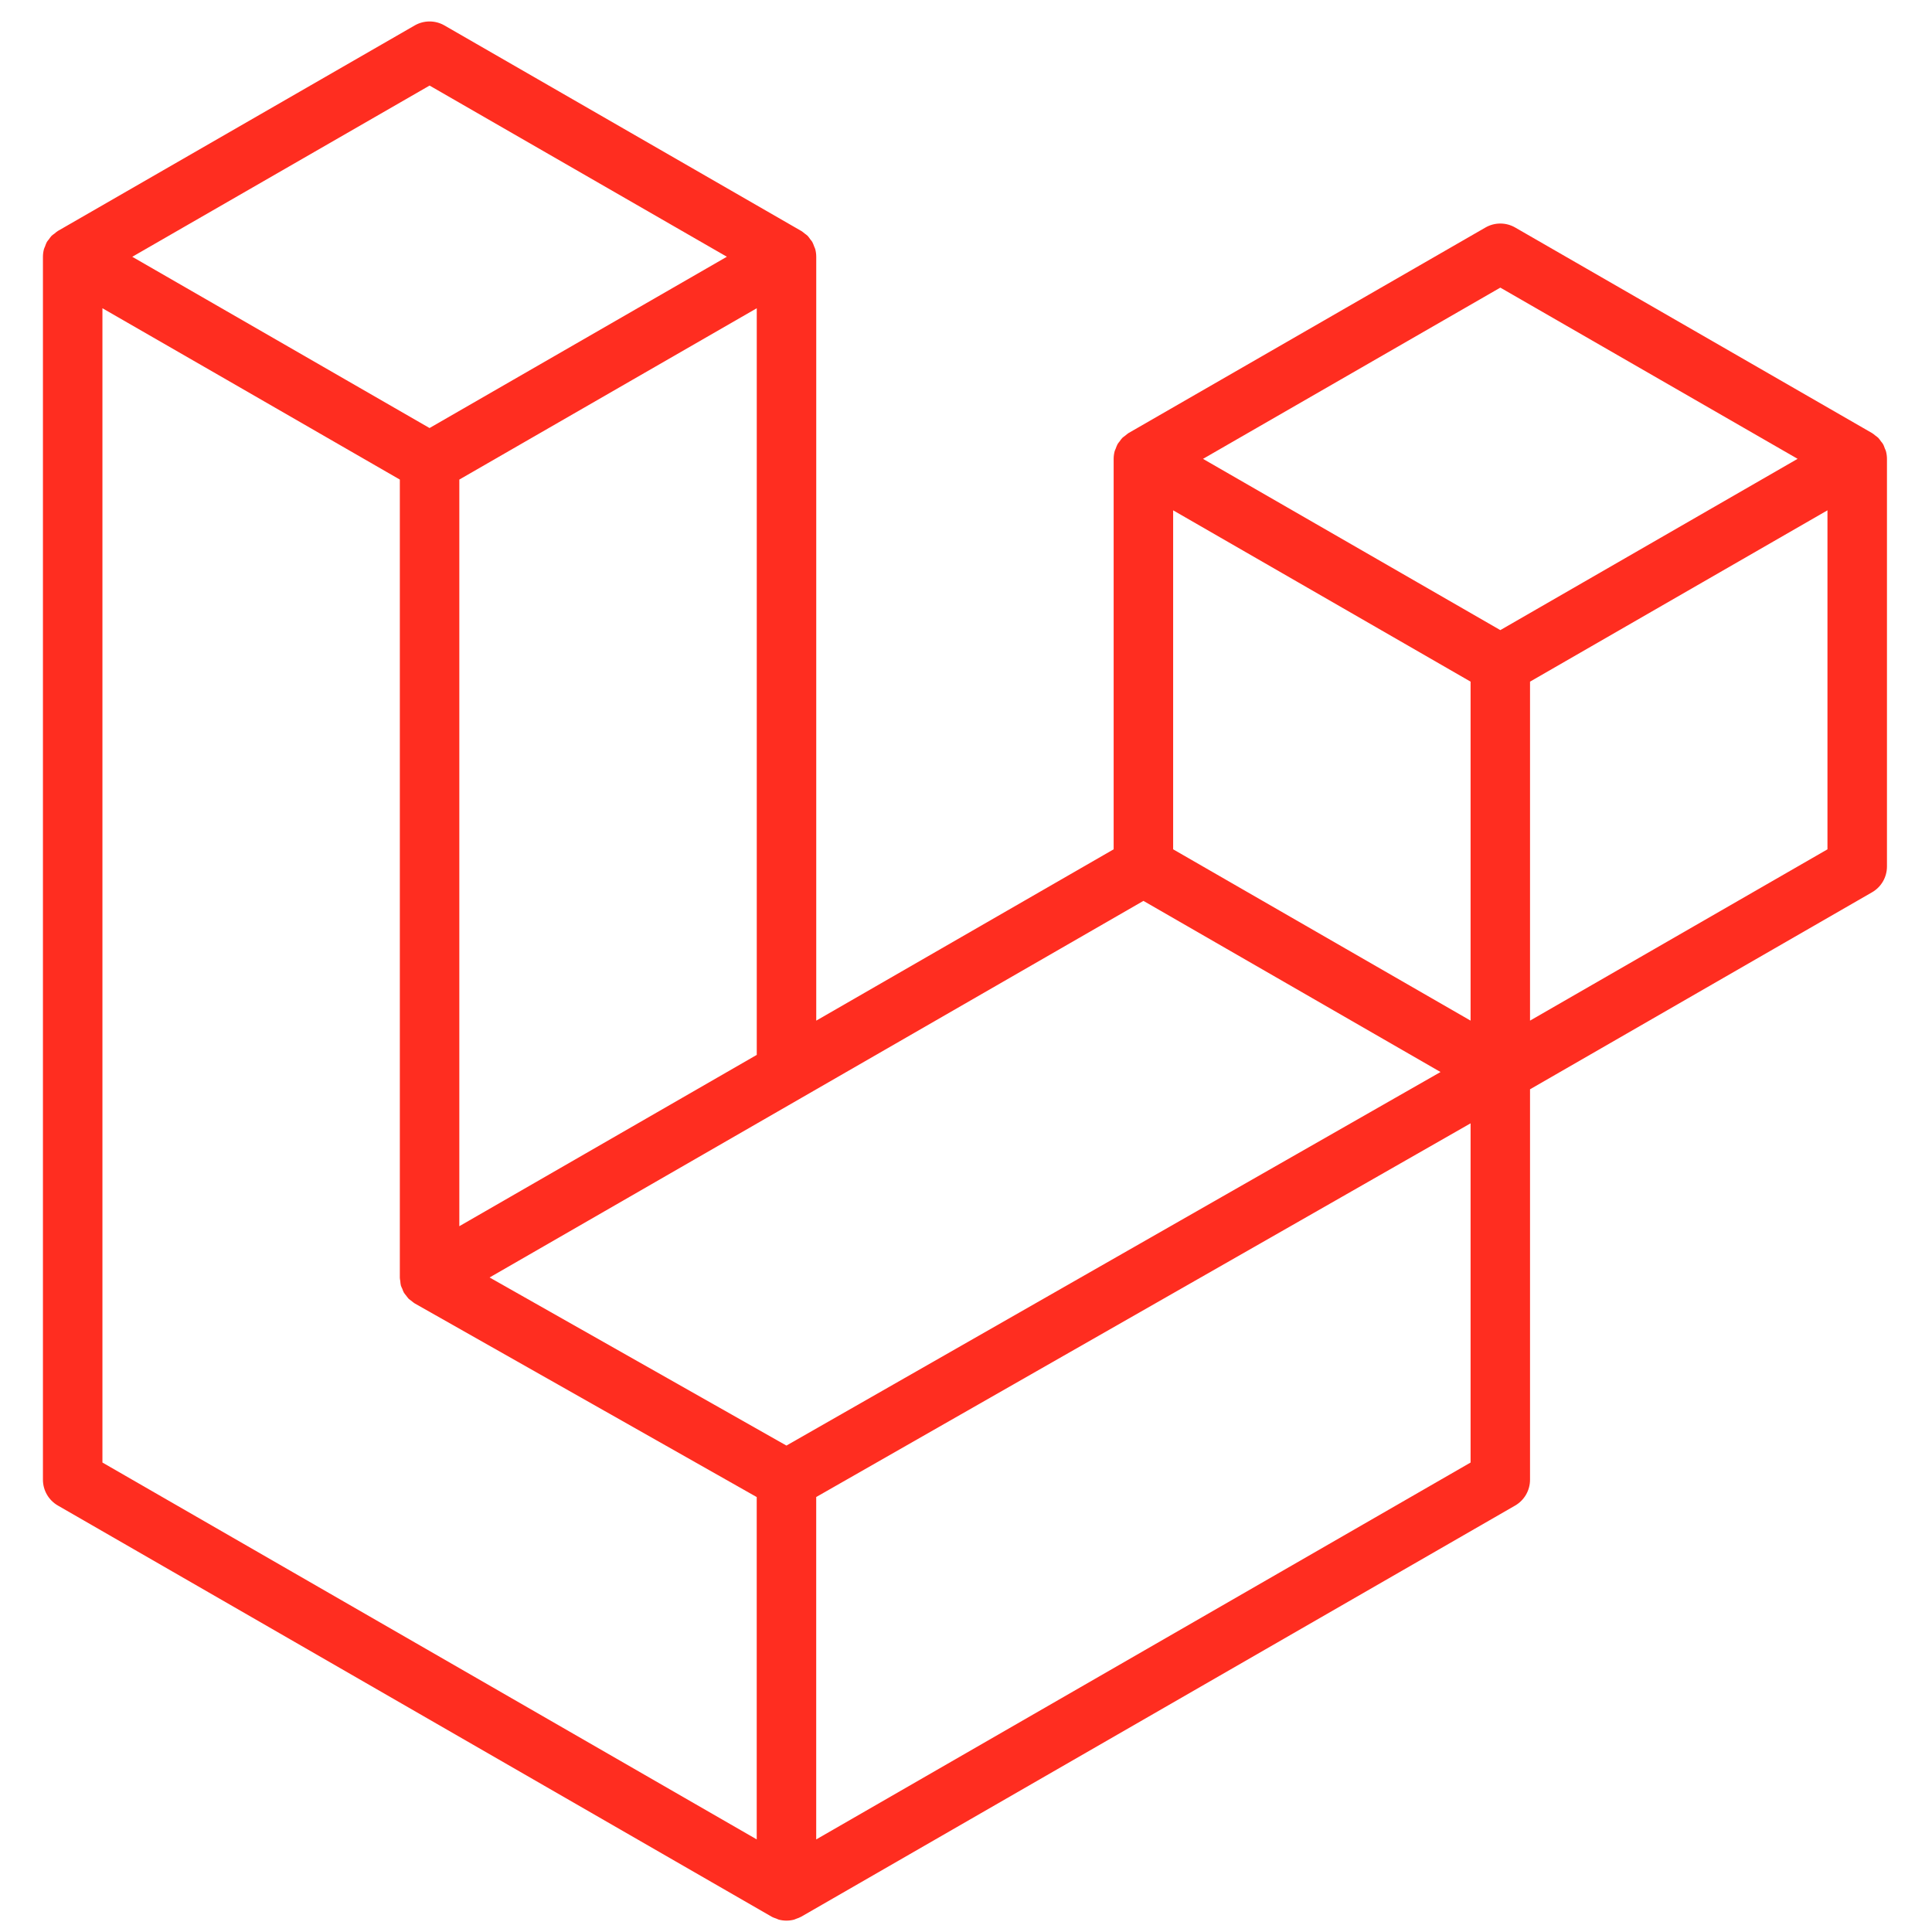
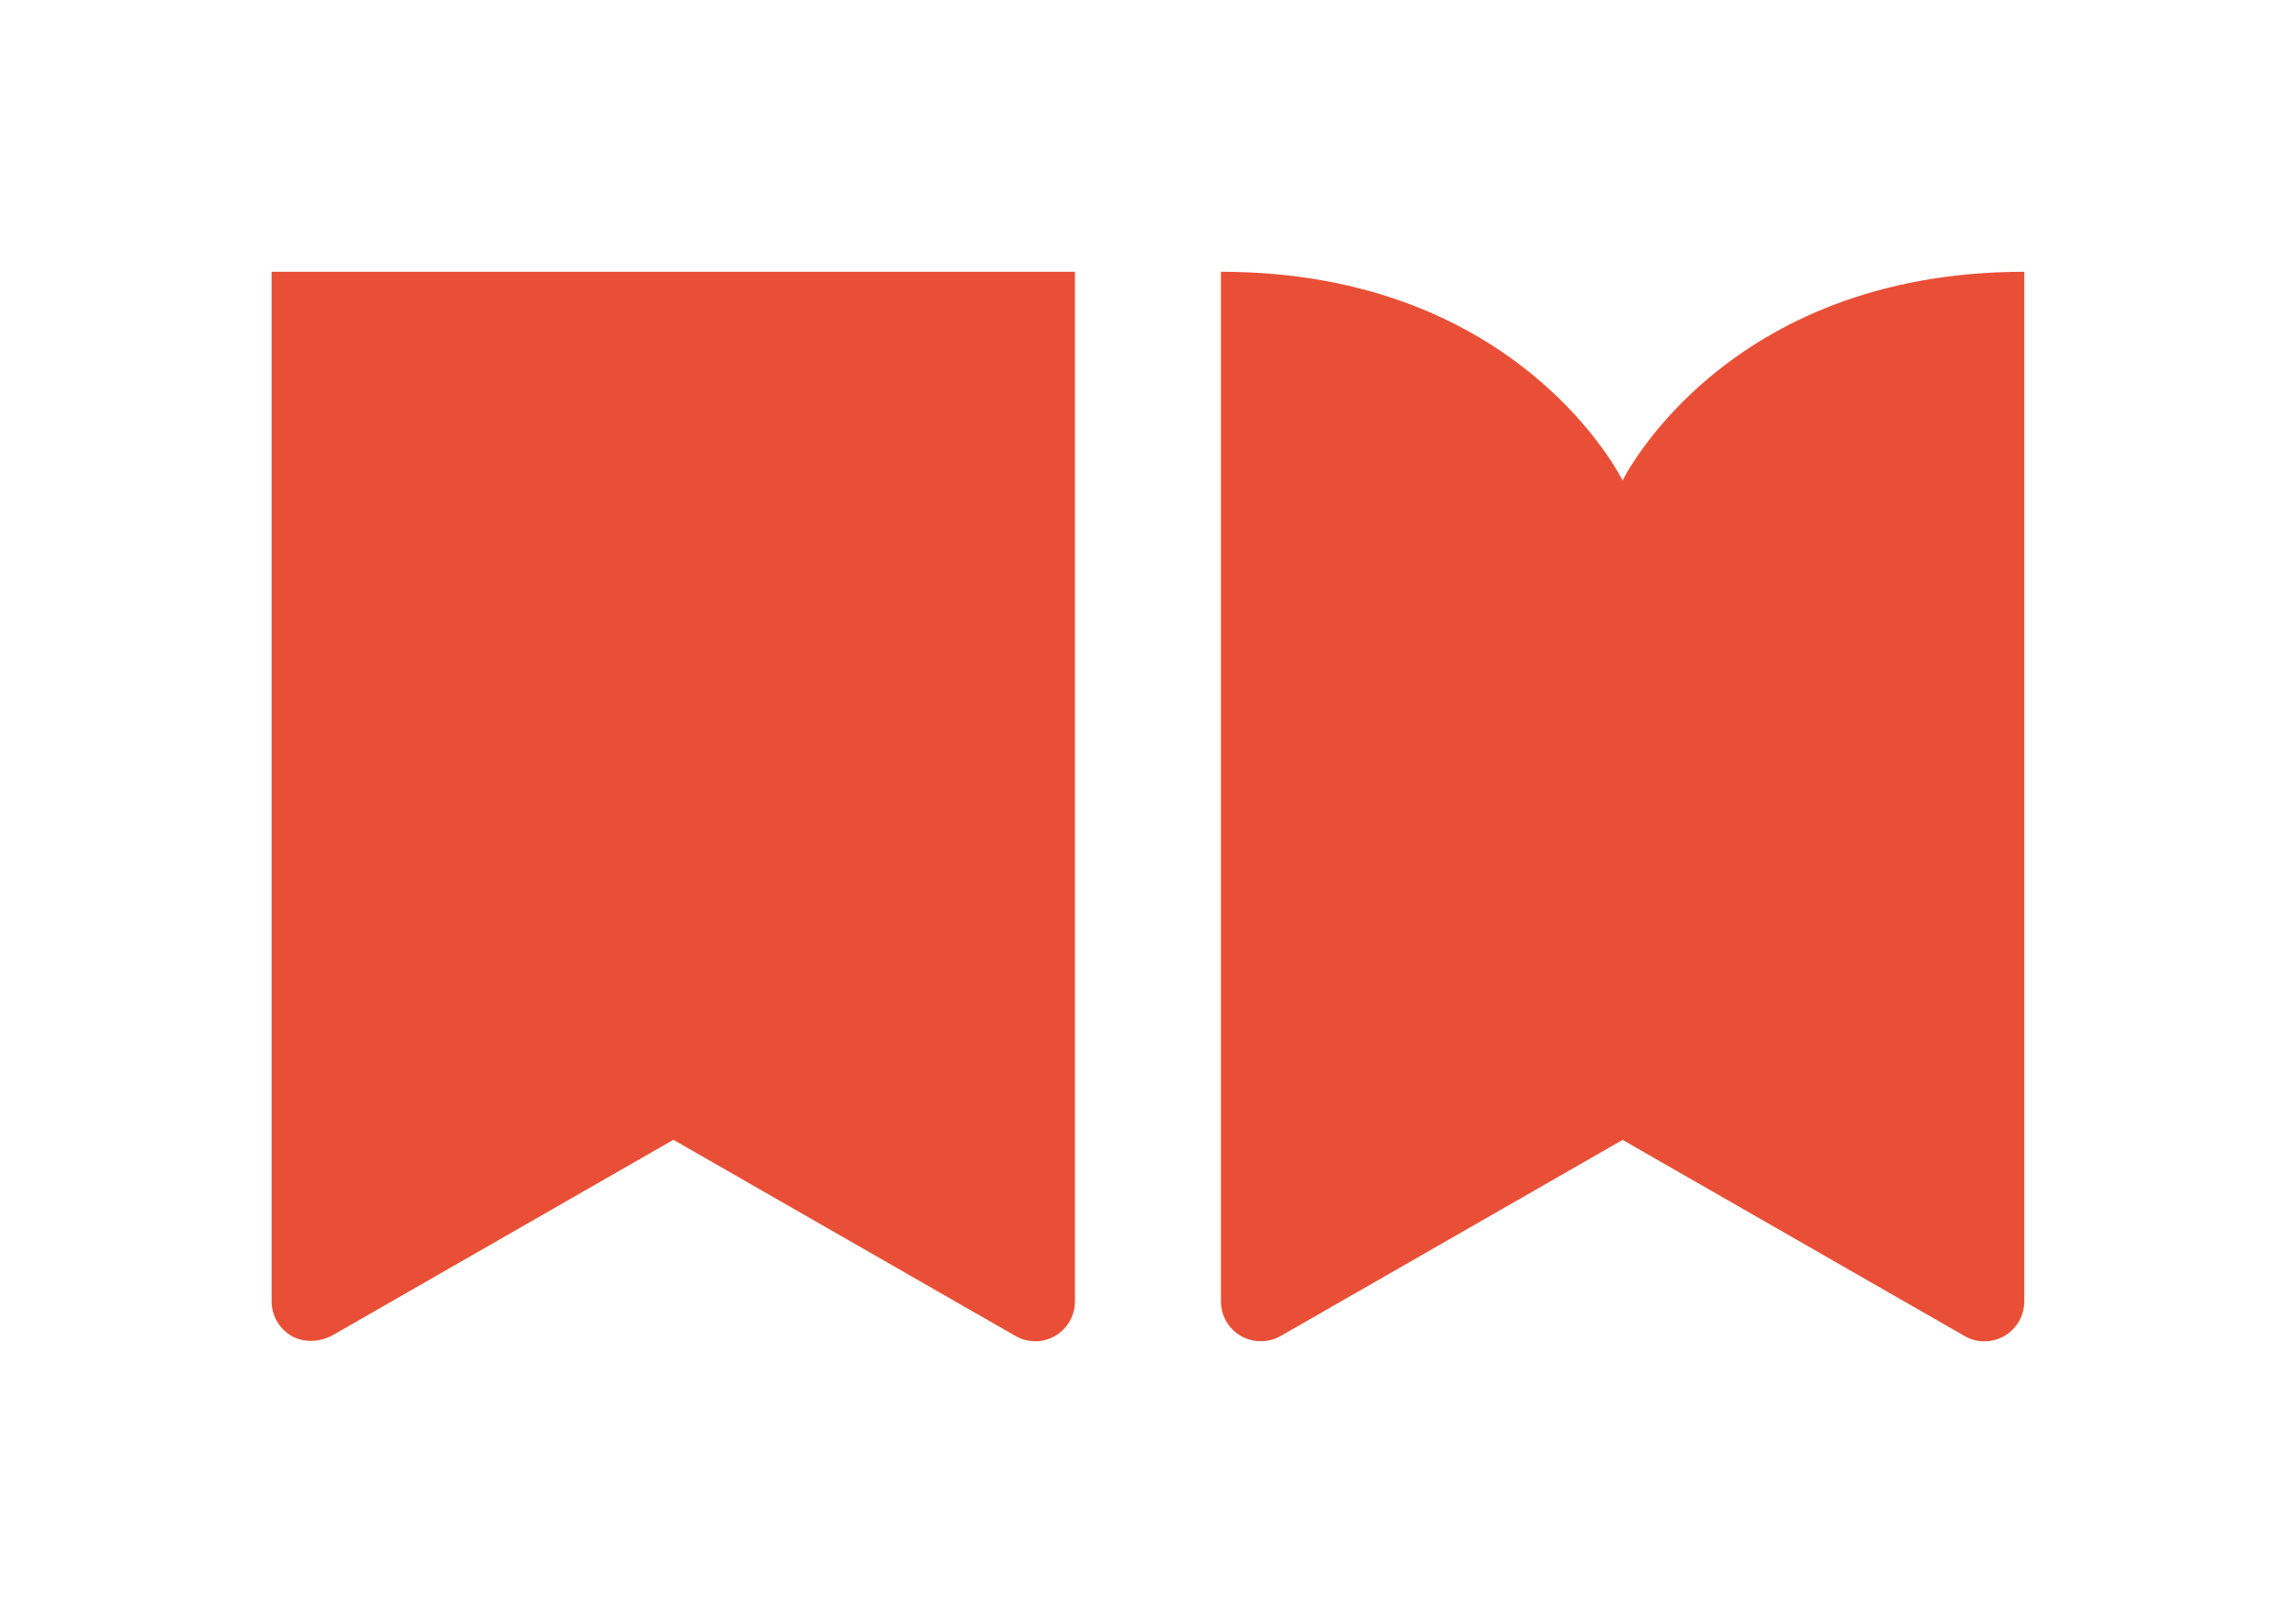
- <svg xmlns="http://www.w3.org/2000/svg" width="166" height="166" viewBox="0 0 166 166" fill="none">
-   <path fill-rule="evenodd" clip-rule="evenodd" d="M162.041 38.759C162.099 38.977 162.129 39.201 162.13 39.426V74.452C162.13 74.902 162.011 75.344 161.786 75.733C161.561 76.122 161.237 76.444 160.847 76.668L131.462 93.594V127.141C131.462 128.054 130.977 128.897 130.186 129.357L68.847 164.683C68.707 164.763 68.554 164.814 68.401 164.868C68.343 164.887 68.289 164.922 68.228 164.938C67.8 165.051 67.349 165.051 66.92 164.938C66.85 164.919 66.786 164.881 66.719 164.855C66.579 164.804 66.432 164.76 66.298 164.683L4.972 129.357C4.583 129.133 4.259 128.81 4.034 128.421C3.808 128.032 3.69 127.591 3.689 127.141L3.689 22.063C3.689 21.834 3.721 21.61 3.779 21.393C3.798 21.32 3.843 21.253 3.868 21.179C3.916 21.045 3.961 20.908 4.031 20.783C4.079 20.7 4.149 20.633 4.206 20.557C4.28 20.454 4.347 20.349 4.433 20.26C4.506 20.186 4.602 20.132 4.685 20.068C4.778 19.992 4.861 19.909 4.966 19.848L35.633 2.185C36.022 1.961 36.462 1.844 36.91 1.844C37.358 1.844 37.798 1.961 38.186 2.185L68.851 19.848H68.857C68.959 19.912 69.045 19.992 69.138 20.065C69.221 20.129 69.313 20.186 69.387 20.257C69.476 20.349 69.54 20.454 69.616 20.557C69.671 20.633 69.744 20.7 69.789 20.783C69.862 20.911 69.904 21.045 69.955 21.179C69.98 21.253 70.025 21.32 70.044 21.396C70.103 21.614 70.133 21.838 70.133 22.063V87.694L95.686 72.974V39.423C95.686 39.2 95.718 38.973 95.775 38.759C95.798 38.683 95.839 38.615 95.865 38.542C95.916 38.408 95.96 38.271 96.031 38.146C96.079 38.063 96.149 37.996 96.203 37.92C96.279 37.818 96.343 37.712 96.433 37.623C96.506 37.549 96.599 37.495 96.681 37.431C96.777 37.355 96.86 37.272 96.962 37.211L127.633 19.548C128.021 19.324 128.461 19.206 128.91 19.206C129.358 19.206 129.798 19.324 130.186 19.548L160.85 37.211C160.959 37.275 161.042 37.355 161.137 37.428C161.217 37.492 161.31 37.549 161.383 37.62C161.473 37.712 161.536 37.818 161.613 37.92C161.67 37.996 161.741 38.063 161.785 38.146C161.859 38.271 161.9 38.408 161.951 38.542C161.98 38.615 162.021 38.683 162.041 38.759ZM157.018 72.974V43.848L146.287 50.028L131.462 58.568V87.694L157.021 72.974H157.018ZM126.354 125.663V96.518L111.771 104.85L70.13 128.626V158.046L126.354 125.663ZM8.801 26.485V125.663L65.018 158.043V128.629L35.649 112L35.64 111.994L35.627 111.988C35.528 111.93 35.445 111.847 35.353 111.777C35.273 111.713 35.18 111.662 35.11 111.592L35.104 111.582C35.021 111.502 34.963 111.403 34.893 111.314C34.829 111.228 34.753 111.154 34.702 111.065L34.699 111.055C34.641 110.96 34.606 110.845 34.565 110.736C34.523 110.64 34.469 110.551 34.443 110.449C34.411 110.328 34.405 110.197 34.392 110.072C34.379 109.976 34.354 109.881 34.354 109.785V109.778V41.205L19.532 32.662L8.801 26.485ZM36.913 7.35L11.364 22.063L36.907 36.777L62.453 22.06L36.907 7.35H36.913ZM50.2 99.174L65.022 90.637V26.485L54.291 32.665L39.466 41.205V105.357L50.2 99.174ZM128.91 24.713L103.363 39.426L128.91 54.14L154.453 39.423L128.91 24.713ZM126.354 58.568L111.529 50.028L100.798 43.848V72.974L115.619 81.511L126.354 87.694V58.568ZM67.571 124.205L105.042 102.803L123.772 92.109L98.245 77.405L68.854 94.334L42.066 109.762L67.571 124.205Z" fill="#FF2D20" />
+ <svg xmlns="http://www.w3.org/2000/svg" id="Capa_1" data-name="Capa 1" viewBox="0 0 201.78 141.73">
+   <defs>
+     <style>
+       .cls-1 {
+         fill: #e94f36;
+       }
+ 
+       .cls-2 {
+         fill: #ffffff00;
+       }
+     </style>
+   </defs>
+   <rect class="cls-2" width="201.78" height="141.73" />
+   <g>
+     <g id="_1" data-name=" 1">
+       <path class="cls-1" d="M90.97,117.85c-.61,0-1.21-.16-1.74-.47l-30.05-17.23-29.87,17.13c-1.16.66-2.62.76-3.76.06-1.08-.67-1.68-1.81-1.68-2.99V23.88h70.6v90.47c0,1.94-1.57,3.51-3.51,3.51h0Z" />
+     </g>
+     <path class="cls-1" d="M177.9,23.88c-26.36,0-35.3,18.34-35.3,18.34,0,0-8.94-18.34-35.3-18.34v90.47c0,.61.16,1.21.46,1.74.96,1.68,3.11,2.26,4.79,1.3l30.05-17.23,30.05,17.23c.53.31,1.13.47,1.74.47,1.94,0,3.51-1.57,3.51-3.51V23.88Z" />
+   </g>
</svg>
